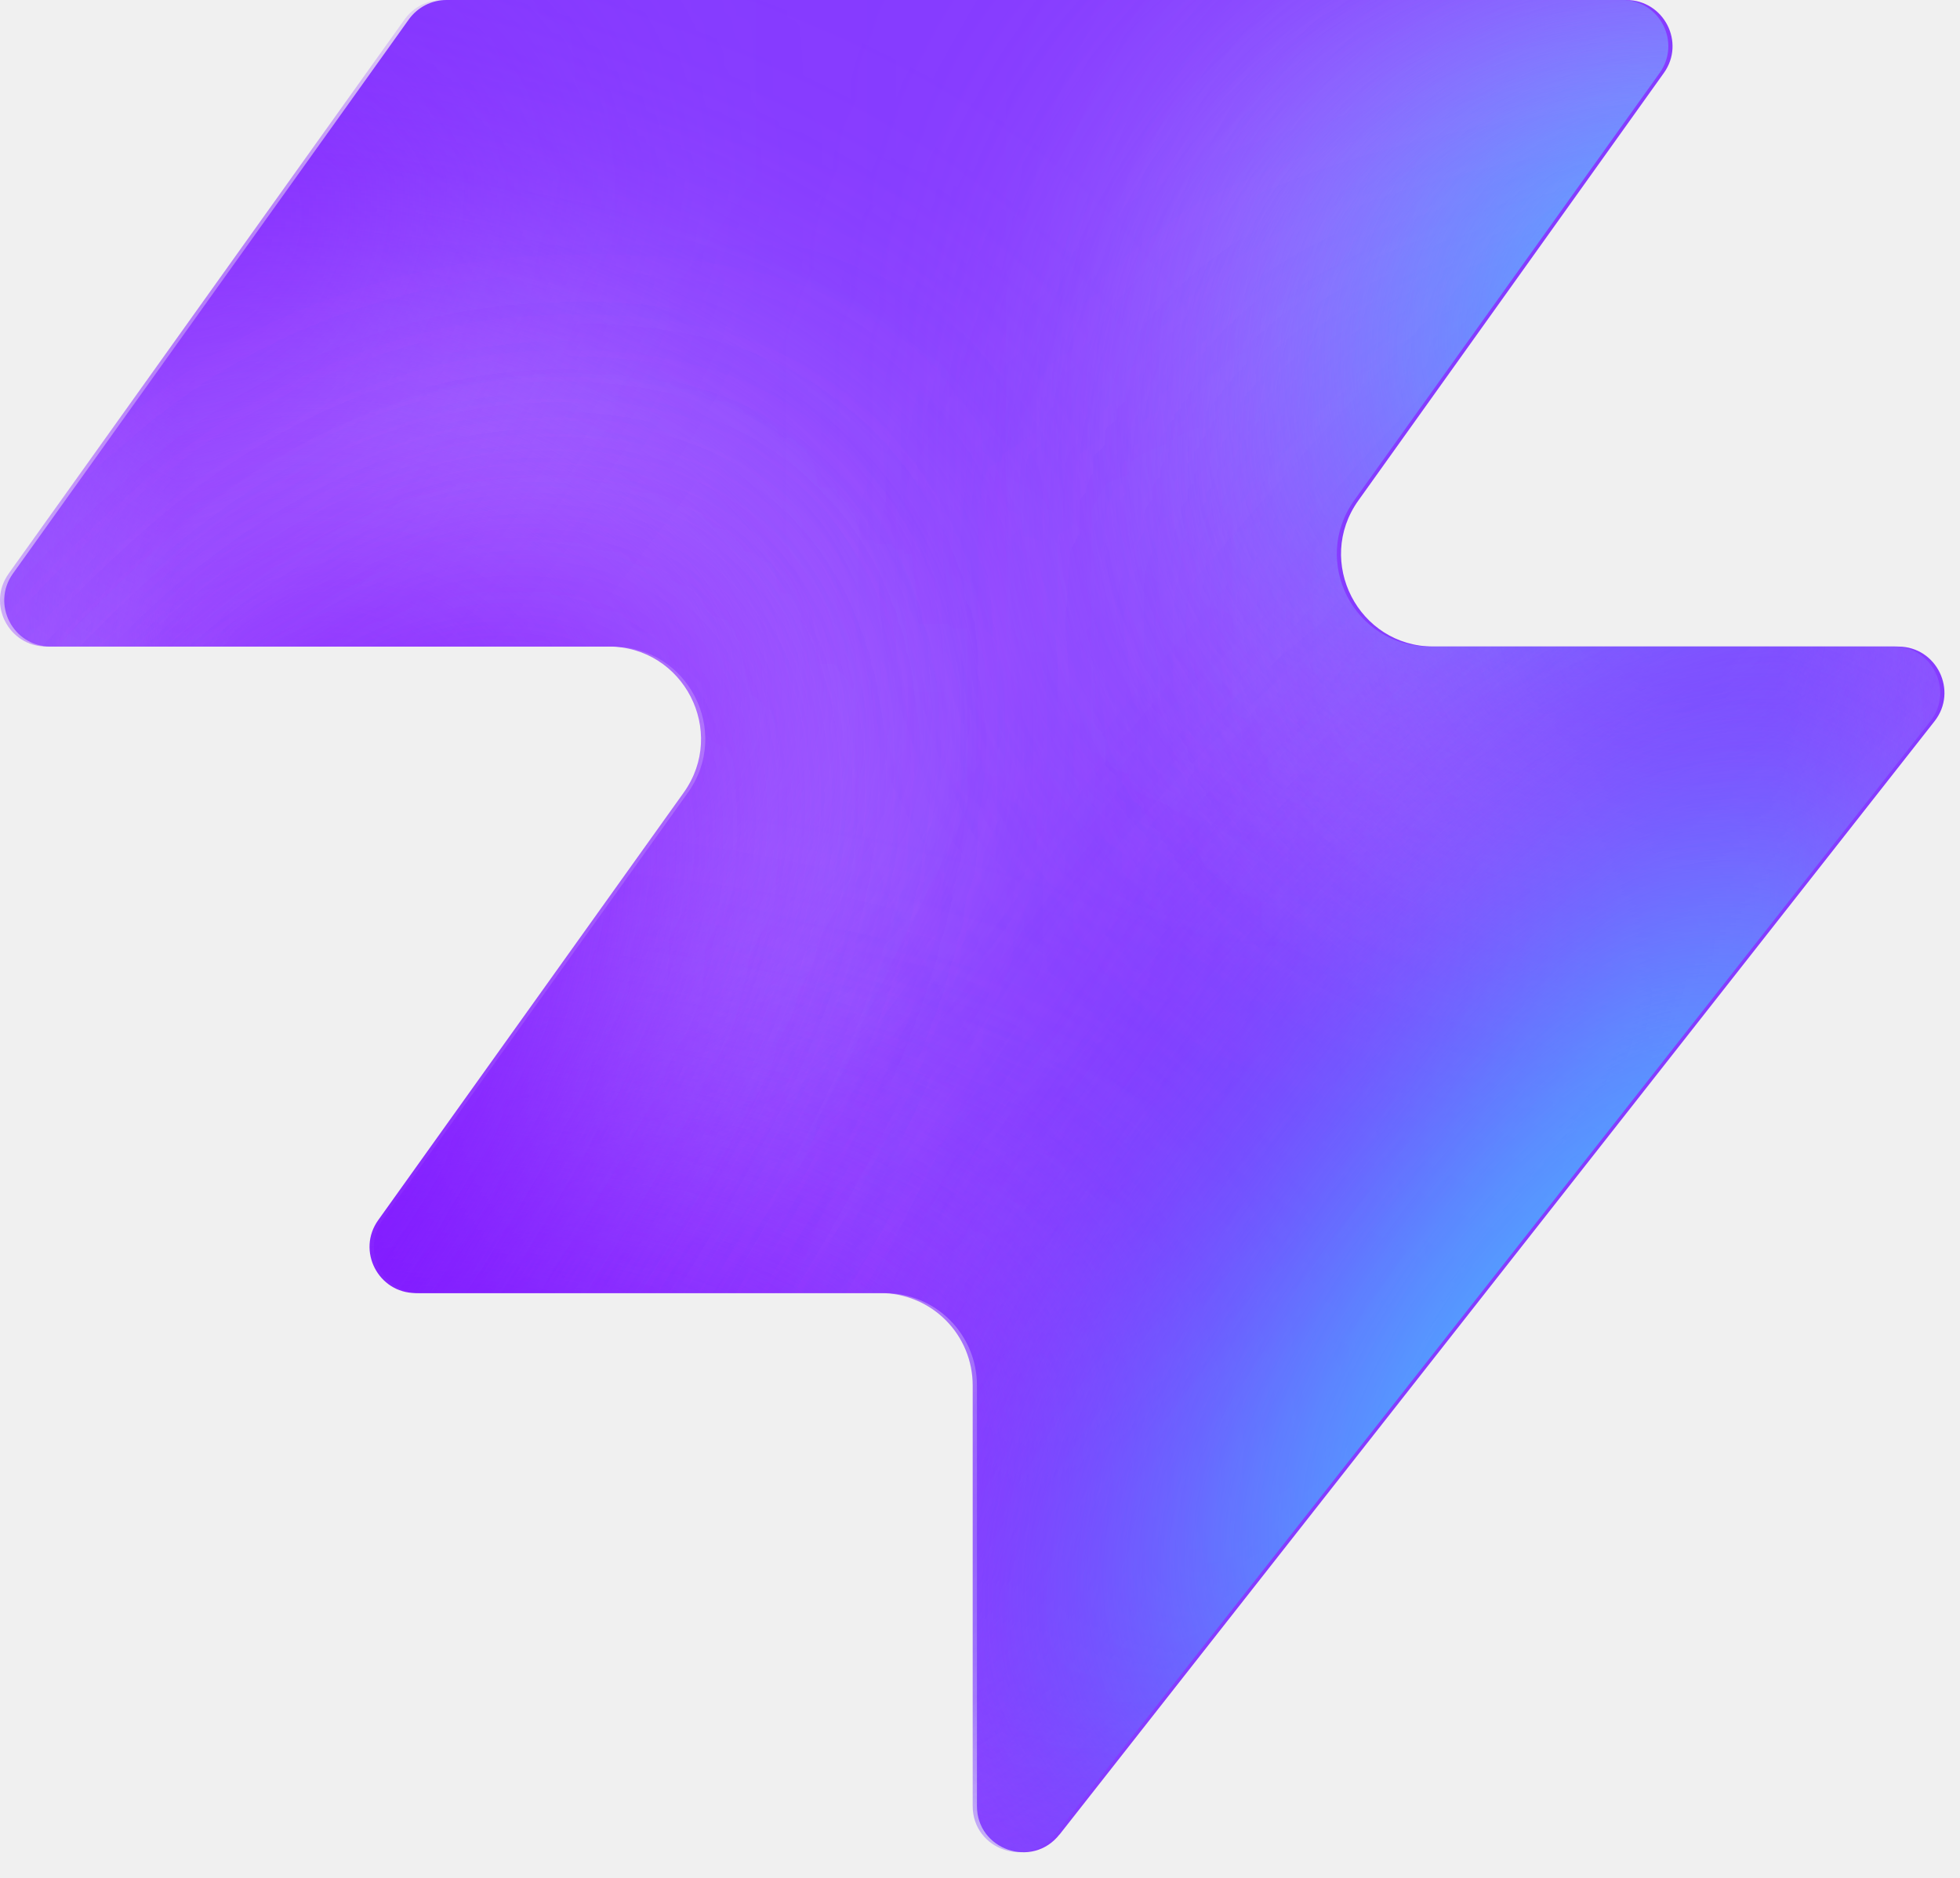
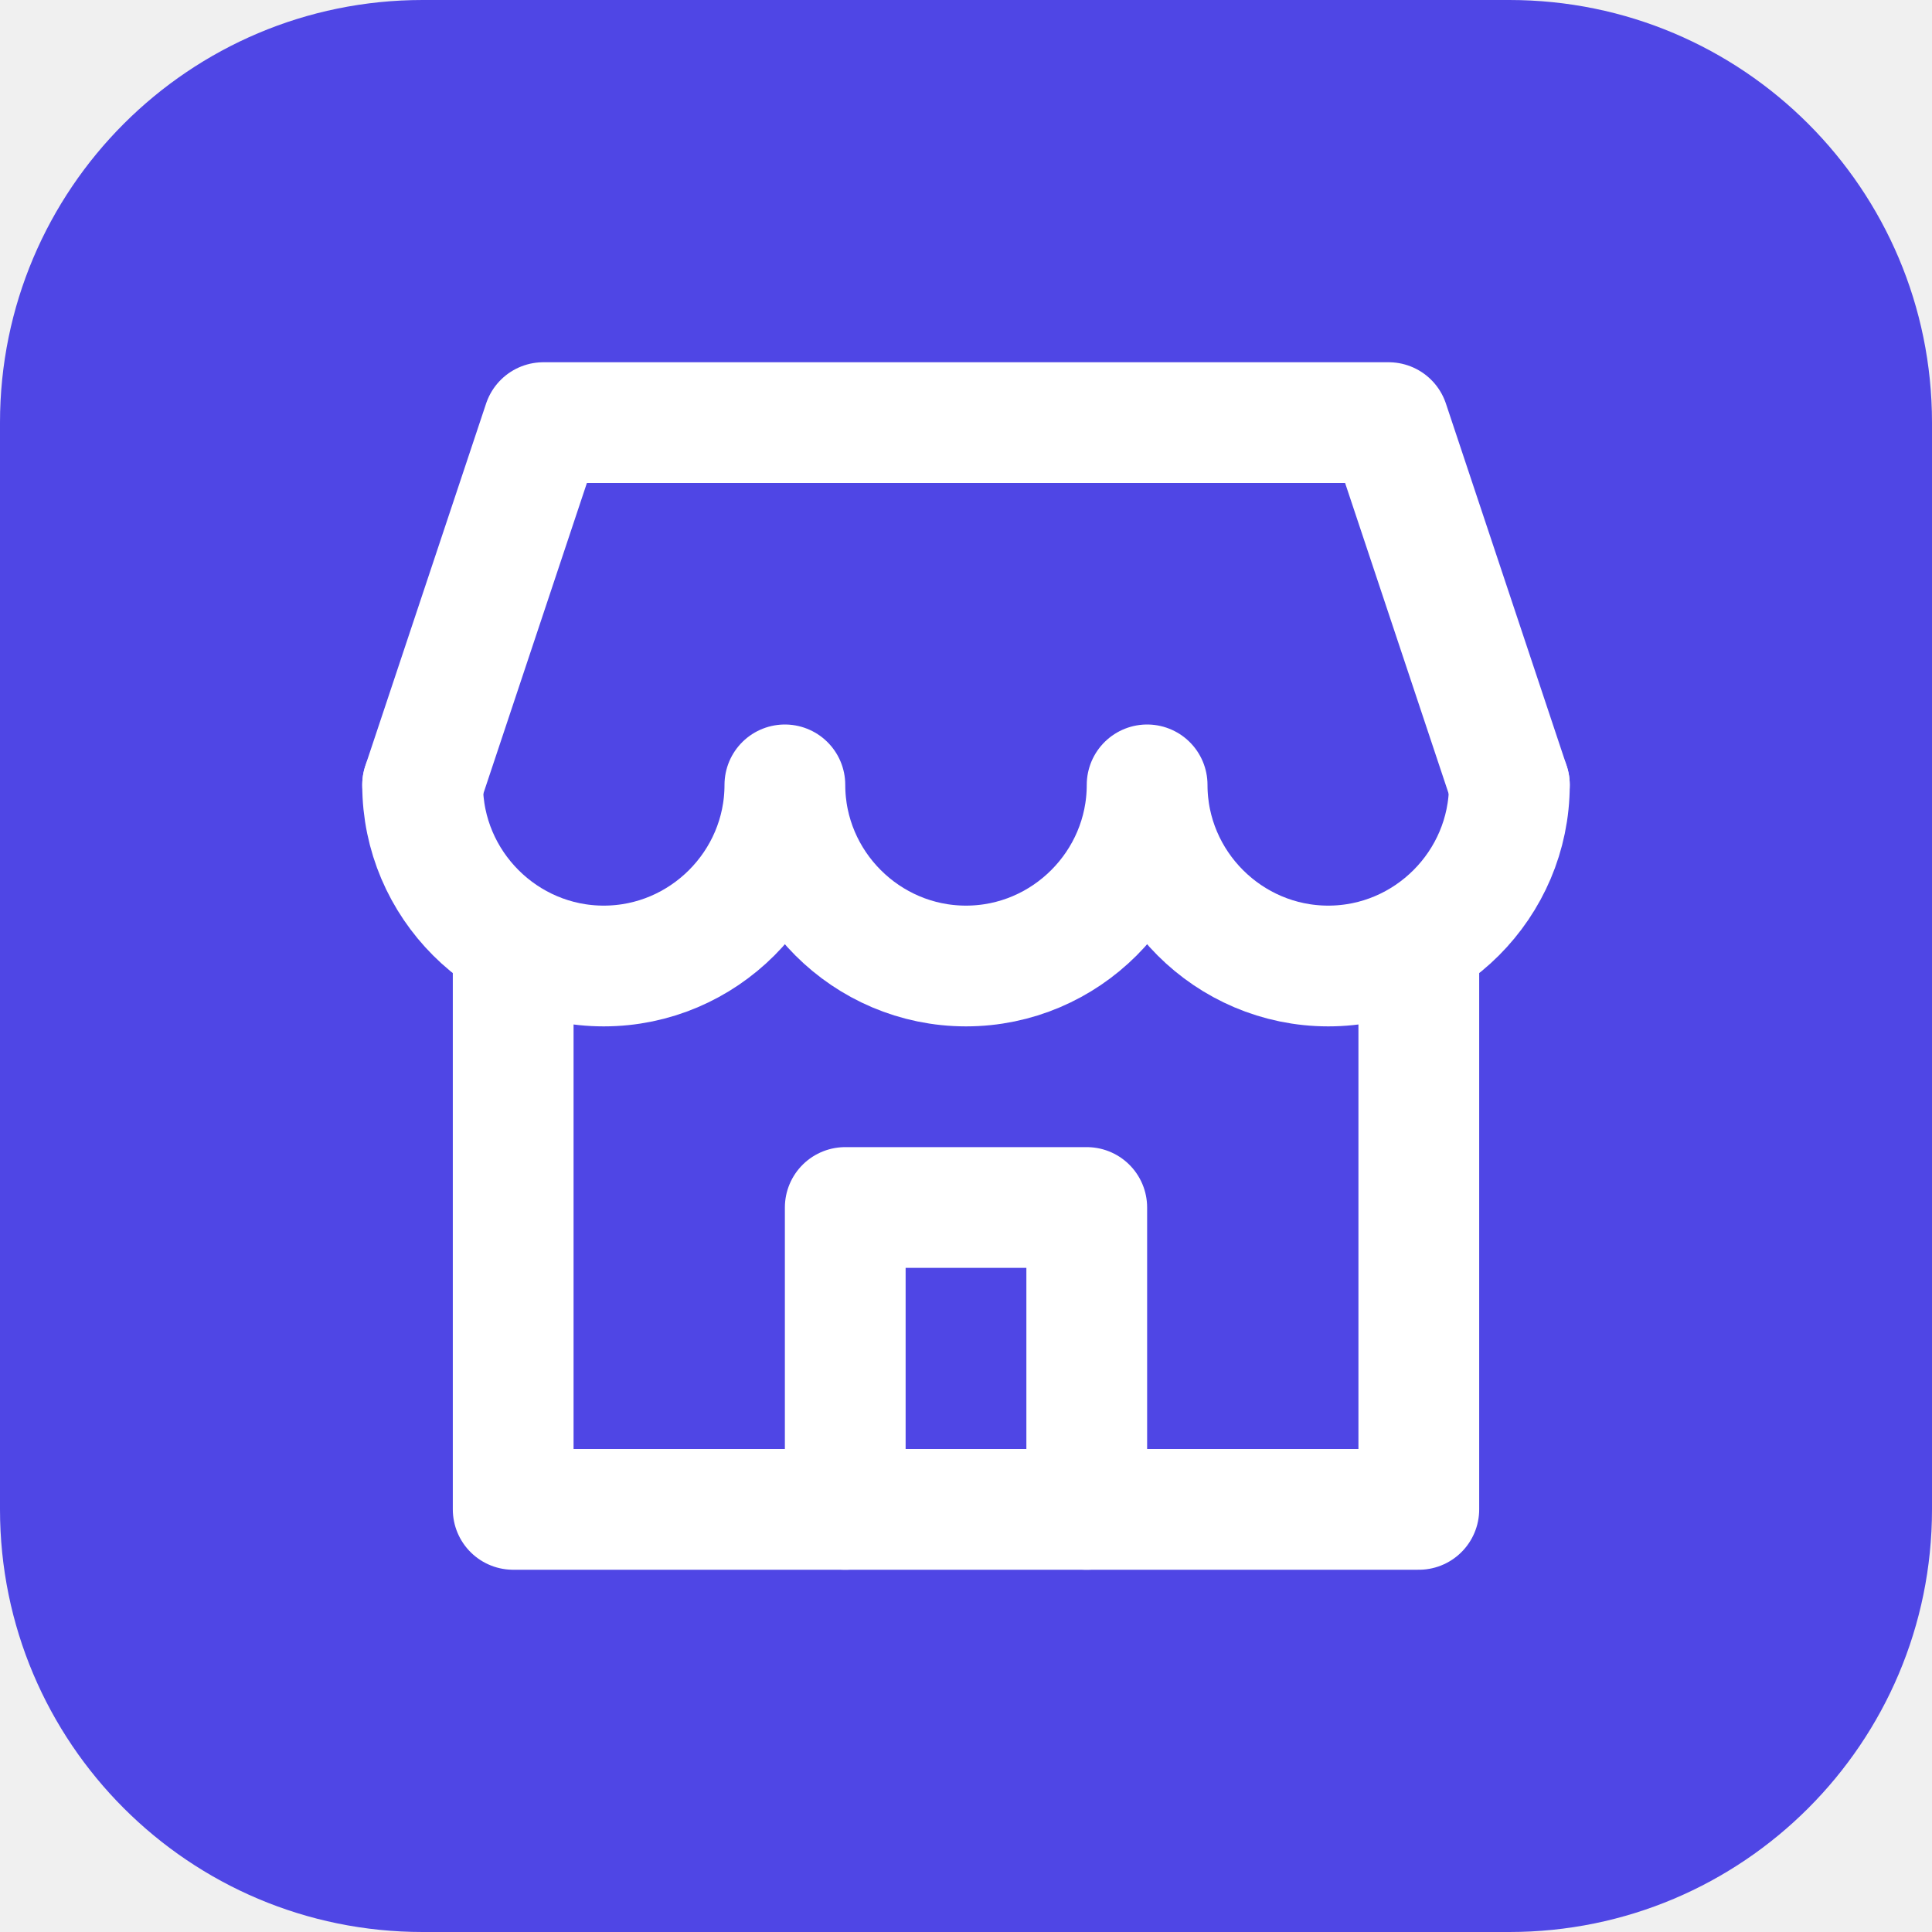
- <svg xmlns="http://www.w3.org/2000/svg" width="48" height="46" fill="none" viewBox="0 0 48 46">
-   <path fill="#863bff" d="M25.946 44.938c-.664.845-2.021.375-2.021-.698V33.937a2.26 2.26 0 0 0-2.262-2.262H10.287c-.92 0-1.456-1.04-.92-1.788l7.48-10.471c1.07-1.497 0-3.578-1.842-3.578H1.237c-.92 0-1.456-1.04-.92-1.788L10.013.474c.214-.297.556-.474.92-.474h28.894c.92 0 1.456 1.04.92 1.788l-7.48 10.471c-1.07 1.498 0 3.579 1.842 3.579h11.377c.943 0 1.473 1.088.89 1.83L25.947 44.94z" style="fill:#863bff;fill:color(display-p3 .525 .23 1);fill-opacity:1" />
-   <mask id="a" width="48" height="46" x="0" y="0" maskUnits="userSpaceOnUse" style="mask-type:alpha">
-     <path fill="#000" d="M25.842 44.938c-.664.844-2.021.375-2.021-.698V33.937a2.26 2.26 0 0 0-2.262-2.262H10.183c-.92 0-1.456-1.04-.92-1.788l7.48-10.471c1.07-1.498 0-3.579-1.842-3.579H1.133c-.92 0-1.456-1.04-.92-1.787L9.91.473c.214-.297.556-.474.92-.474h28.894c.92 0 1.456 1.04.92 1.788l-7.48 10.471c-1.07 1.498 0 3.578 1.842 3.578h11.377c.943 0 1.473 1.088.89 1.832L25.843 44.94z" style="fill:#000;fill-opacity:1" />
-   </mask>
-   <g mask="url(#a)">
-     <g filter="url(#b)">
-       <ellipse cx="5.508" cy="14.704" fill="#ede6ff" rx="5.508" ry="14.704" style="fill:#ede6ff;fill:color(display-p3 .927 .903 1);fill-opacity:1" transform="matrix(.00324 1 1 -.00324 -4.47 31.516)" />
-     </g>
-     <g filter="url(#c)">
-       <ellipse cx="10.399" cy="29.851" fill="#ede6ff" rx="10.399" ry="29.851" style="fill:#ede6ff;fill:color(display-p3 .927 .903 1);fill-opacity:1" transform="matrix(.00324 1 1 -.00324 -39.328 7.883)" />
-     </g>
-     <g filter="url(#d)">
-       <ellipse cx="5.508" cy="30.487" fill="#7e14ff" rx="5.508" ry="30.487" style="fill:#7e14ff;fill:color(display-p3 .492 .077 1);fill-opacity:1" transform="rotate(89.814 -25.913 -14.639)scale(1 -1)" />
-     </g>
-     <g filter="url(#e)">
-       <ellipse cx="5.508" cy="30.599" fill="#7e14ff" rx="5.508" ry="30.599" style="fill:#7e14ff;fill:color(display-p3 .492 .077 1);fill-opacity:1" transform="rotate(89.814 -32.644 -3.334)scale(1 -1)" />
-     </g>
-     <g filter="url(#f)">
-       <ellipse cx="5.508" cy="30.599" fill="#7e14ff" rx="5.508" ry="30.599" style="fill:#7e14ff;fill:color(display-p3 .492 .077 1);fill-opacity:1" transform="matrix(.00324 1 1 -.00324 -34.34 30.47)" />
-     </g>
-     <g filter="url(#g)">
-       <ellipse cx="14.072" cy="22.078" fill="#ede6ff" rx="14.072" ry="22.078" style="fill:#ede6ff;fill:color(display-p3 .927 .903 1);fill-opacity:1" transform="rotate(93.35 24.506 48.493)scale(-1 1)" />
-     </g>
-     <g filter="url(#h)">
-       <ellipse cx="3.47" cy="21.501" fill="#7e14ff" rx="3.47" ry="21.501" style="fill:#7e14ff;fill:color(display-p3 .492 .077 1);fill-opacity:1" transform="rotate(89.009 28.708 47.59)scale(-1 1)" />
-     </g>
-     <g filter="url(#i)">
-       <ellipse cx="3.47" cy="21.501" fill="#7e14ff" rx="3.47" ry="21.501" style="fill:#7e14ff;fill:color(display-p3 .492 .077 1);fill-opacity:1" transform="rotate(89.009 28.708 47.59)scale(-1 1)" />
-     </g>
-     <g filter="url(#j)">
-       <ellipse cx=".387" cy="8.972" fill="#7e14ff" rx="4.407" ry="29.108" style="fill:#7e14ff;fill:color(display-p3 .492 .077 1);fill-opacity:1" transform="rotate(39.51 .387 8.972)" />
-     </g>
-     <g filter="url(#k)">
-       <ellipse cx="47.523" cy="-6.092" fill="#7e14ff" rx="4.407" ry="29.108" style="fill:#7e14ff;fill:color(display-p3 .492 .077 1);fill-opacity:1" transform="rotate(37.892 47.523 -6.092)" />
-     </g>
-     <g filter="url(#l)">
-       <ellipse cx="41.412" cy="6.333" fill="#47bfff" rx="5.971" ry="9.665" style="fill:#47bfff;fill:color(display-p3 .28 .748 1);fill-opacity:1" transform="rotate(37.892 41.412 6.333)" />
-     </g>
-     <g filter="url(#m)">
-       <ellipse cx="-1.879" cy="38.332" fill="#7e14ff" rx="4.407" ry="29.108" style="fill:#7e14ff;fill:color(display-p3 .492 .077 1);fill-opacity:1" transform="rotate(37.892 -1.88 38.332)" />
-     </g>
-     <g filter="url(#n)">
-       <ellipse cx="-1.879" cy="38.332" fill="#7e14ff" rx="4.407" ry="29.108" style="fill:#7e14ff;fill:color(display-p3 .492 .077 1);fill-opacity:1" transform="rotate(37.892 -1.88 38.332)" />
-     </g>
-     <g filter="url(#o)">
-       <ellipse cx="35.651" cy="29.907" fill="#7e14ff" rx="4.407" ry="29.108" style="fill:#7e14ff;fill:color(display-p3 .492 .077 1);fill-opacity:1" transform="rotate(37.892 35.651 29.907)" />
-     </g>
-     <g filter="url(#p)">
-       <ellipse cx="38.418" cy="32.4" fill="#47bfff" rx="5.971" ry="15.297" style="fill:#47bfff;fill:color(display-p3 .28 .748 1);fill-opacity:1" transform="rotate(37.892 38.418 32.4)" />
-     </g>
+ <svg xmlns="http://www.w3.org/2000/svg" viewBox="0 0 64 64">
+   <rect width="64" height="64" rx="14" fill="#4f46e5" />
+   <g fill="none" stroke="#fff" stroke-width="4" stroke-linejoin="round" stroke-linecap="round">
+     <path d="M14 26 18 14h28l4 12" />
+     <path d="M14 26c0 3.3 2.7 6 6 6s6-2.7 6-6c0 3.3 2.7 6 6 6s6-2.7 6-6c0 3.3 2.7 6 6 6s6-2.7 6-6" />
+     <path d="M17 32v18h30V32" />
+     <path d="M28 50V40h8v10" />
  </g>
-   <defs>
-     <filter id="b" width="60.045" height="41.654" x="-19.77" y="16.149" color-interpolation-filters="sRGB" filterUnits="userSpaceOnUse">
-       <feFlood flood-opacity="0" result="BackgroundImageFix" />
-       <feBlend in="SourceGraphic" in2="BackgroundImageFix" result="shape" />
-       <feGaussianBlur result="effect1_foregroundBlur_2002_17158" stdDeviation="7.659" />
-     </filter>
-     <filter id="c" width="90.34" height="51.437" x="-54.613" y="-7.533" color-interpolation-filters="sRGB" filterUnits="userSpaceOnUse">
-       <feFlood flood-opacity="0" result="BackgroundImageFix" />
-       <feBlend in="SourceGraphic" in2="BackgroundImageFix" result="shape" />
-       <feGaussianBlur result="effect1_foregroundBlur_2002_17158" stdDeviation="7.659" />
-     </filter>
-     <filter id="d" width="79.355" height="29.4" x="-49.64" y="2.03" color-interpolation-filters="sRGB" filterUnits="userSpaceOnUse">
-       <feFlood flood-opacity="0" result="BackgroundImageFix" />
-       <feBlend in="SourceGraphic" in2="BackgroundImageFix" result="shape" />
-       <feGaussianBlur result="effect1_foregroundBlur_2002_17158" stdDeviation="4.596" />
-     </filter>
-     <filter id="e" width="79.579" height="29.4" x="-45.045" y="20.029" color-interpolation-filters="sRGB" filterUnits="userSpaceOnUse">
-       <feFlood flood-opacity="0" result="BackgroundImageFix" />
-       <feBlend in="SourceGraphic" in2="BackgroundImageFix" result="shape" />
-       <feGaussianBlur result="effect1_foregroundBlur_2002_17158" stdDeviation="4.596" />
-     </filter>
-     <filter id="f" width="79.579" height="29.4" x="-43.513" y="21.178" color-interpolation-filters="sRGB" filterUnits="userSpaceOnUse">
-       <feFlood flood-opacity="0" result="BackgroundImageFix" />
-       <feBlend in="SourceGraphic" in2="BackgroundImageFix" result="shape" />
-       <feGaussianBlur result="effect1_foregroundBlur_2002_17158" stdDeviation="4.596" />
-     </filter>
-     <filter id="g" width="74.749" height="58.852" x="15.756" y="-17.901" color-interpolation-filters="sRGB" filterUnits="userSpaceOnUse">
-       <feFlood flood-opacity="0" result="BackgroundImageFix" />
-       <feBlend in="SourceGraphic" in2="BackgroundImageFix" result="shape" />
-       <feGaussianBlur result="effect1_foregroundBlur_2002_17158" stdDeviation="7.659" />
-     </filter>
-     <filter id="h" width="61.377" height="25.362" x="23.548" y="2.284" color-interpolation-filters="sRGB" filterUnits="userSpaceOnUse">
-       <feFlood flood-opacity="0" result="BackgroundImageFix" />
-       <feBlend in="SourceGraphic" in2="BackgroundImageFix" result="shape" />
-       <feGaussianBlur result="effect1_foregroundBlur_2002_17158" stdDeviation="4.596" />
-     </filter>
-     <filter id="i" width="61.377" height="25.362" x="23.548" y="2.284" color-interpolation-filters="sRGB" filterUnits="userSpaceOnUse">
-       <feFlood flood-opacity="0" result="BackgroundImageFix" />
-       <feBlend in="SourceGraphic" in2="BackgroundImageFix" result="shape" />
-       <feGaussianBlur result="effect1_foregroundBlur_2002_17158" stdDeviation="4.596" />
-     </filter>
-     <filter id="j" width="56.045" height="63.649" x="-27.636" y="-22.853" color-interpolation-filters="sRGB" filterUnits="userSpaceOnUse">
-       <feFlood flood-opacity="0" result="BackgroundImageFix" />
-       <feBlend in="SourceGraphic" in2="BackgroundImageFix" result="shape" />
-       <feGaussianBlur result="effect1_foregroundBlur_2002_17158" stdDeviation="4.596" />
-     </filter>
-     <filter id="k" width="54.814" height="64.646" x="20.116" y="-38.415" color-interpolation-filters="sRGB" filterUnits="userSpaceOnUse">
-       <feFlood flood-opacity="0" result="BackgroundImageFix" />
-       <feBlend in="SourceGraphic" in2="BackgroundImageFix" result="shape" />
-       <feGaussianBlur result="effect1_foregroundBlur_2002_17158" stdDeviation="4.596" />
-     </filter>
-     <filter id="l" width="33.541" height="35.313" x="24.641" y="-11.323" color-interpolation-filters="sRGB" filterUnits="userSpaceOnUse">
-       <feFlood flood-opacity="0" result="BackgroundImageFix" />
-       <feBlend in="SourceGraphic" in2="BackgroundImageFix" result="shape" />
-       <feGaussianBlur result="effect1_foregroundBlur_2002_17158" stdDeviation="4.596" />
-     </filter>
-     <filter id="m" width="54.814" height="64.646" x="-29.286" y="6.009" color-interpolation-filters="sRGB" filterUnits="userSpaceOnUse">
-       <feFlood flood-opacity="0" result="BackgroundImageFix" />
-       <feBlend in="SourceGraphic" in2="BackgroundImageFix" result="shape" />
-       <feGaussianBlur result="effect1_foregroundBlur_2002_17158" stdDeviation="4.596" />
-     </filter>
-     <filter id="n" width="54.814" height="64.646" x="-29.286" y="6.009" color-interpolation-filters="sRGB" filterUnits="userSpaceOnUse">
-       <feFlood flood-opacity="0" result="BackgroundImageFix" />
-       <feBlend in="SourceGraphic" in2="BackgroundImageFix" result="shape" />
-       <feGaussianBlur result="effect1_foregroundBlur_2002_17158" stdDeviation="4.596" />
-     </filter>
-     <filter id="o" width="54.814" height="64.646" x="8.244" y="-2.416" color-interpolation-filters="sRGB" filterUnits="userSpaceOnUse">
-       <feFlood flood-opacity="0" result="BackgroundImageFix" />
-       <feBlend in="SourceGraphic" in2="BackgroundImageFix" result="shape" />
-       <feGaussianBlur result="effect1_foregroundBlur_2002_17158" stdDeviation="4.596" />
-     </filter>
-     <filter id="p" width="39.409" height="43.623" x="18.713" y="10.588" color-interpolation-filters="sRGB" filterUnits="userSpaceOnUse">
-       <feFlood flood-opacity="0" result="BackgroundImageFix" />
-       <feBlend in="SourceGraphic" in2="BackgroundImageFix" result="shape" />
-       <feGaussianBlur result="effect1_foregroundBlur_2002_17158" stdDeviation="4.596" />
-     </filter>
-   </defs>
</svg>
